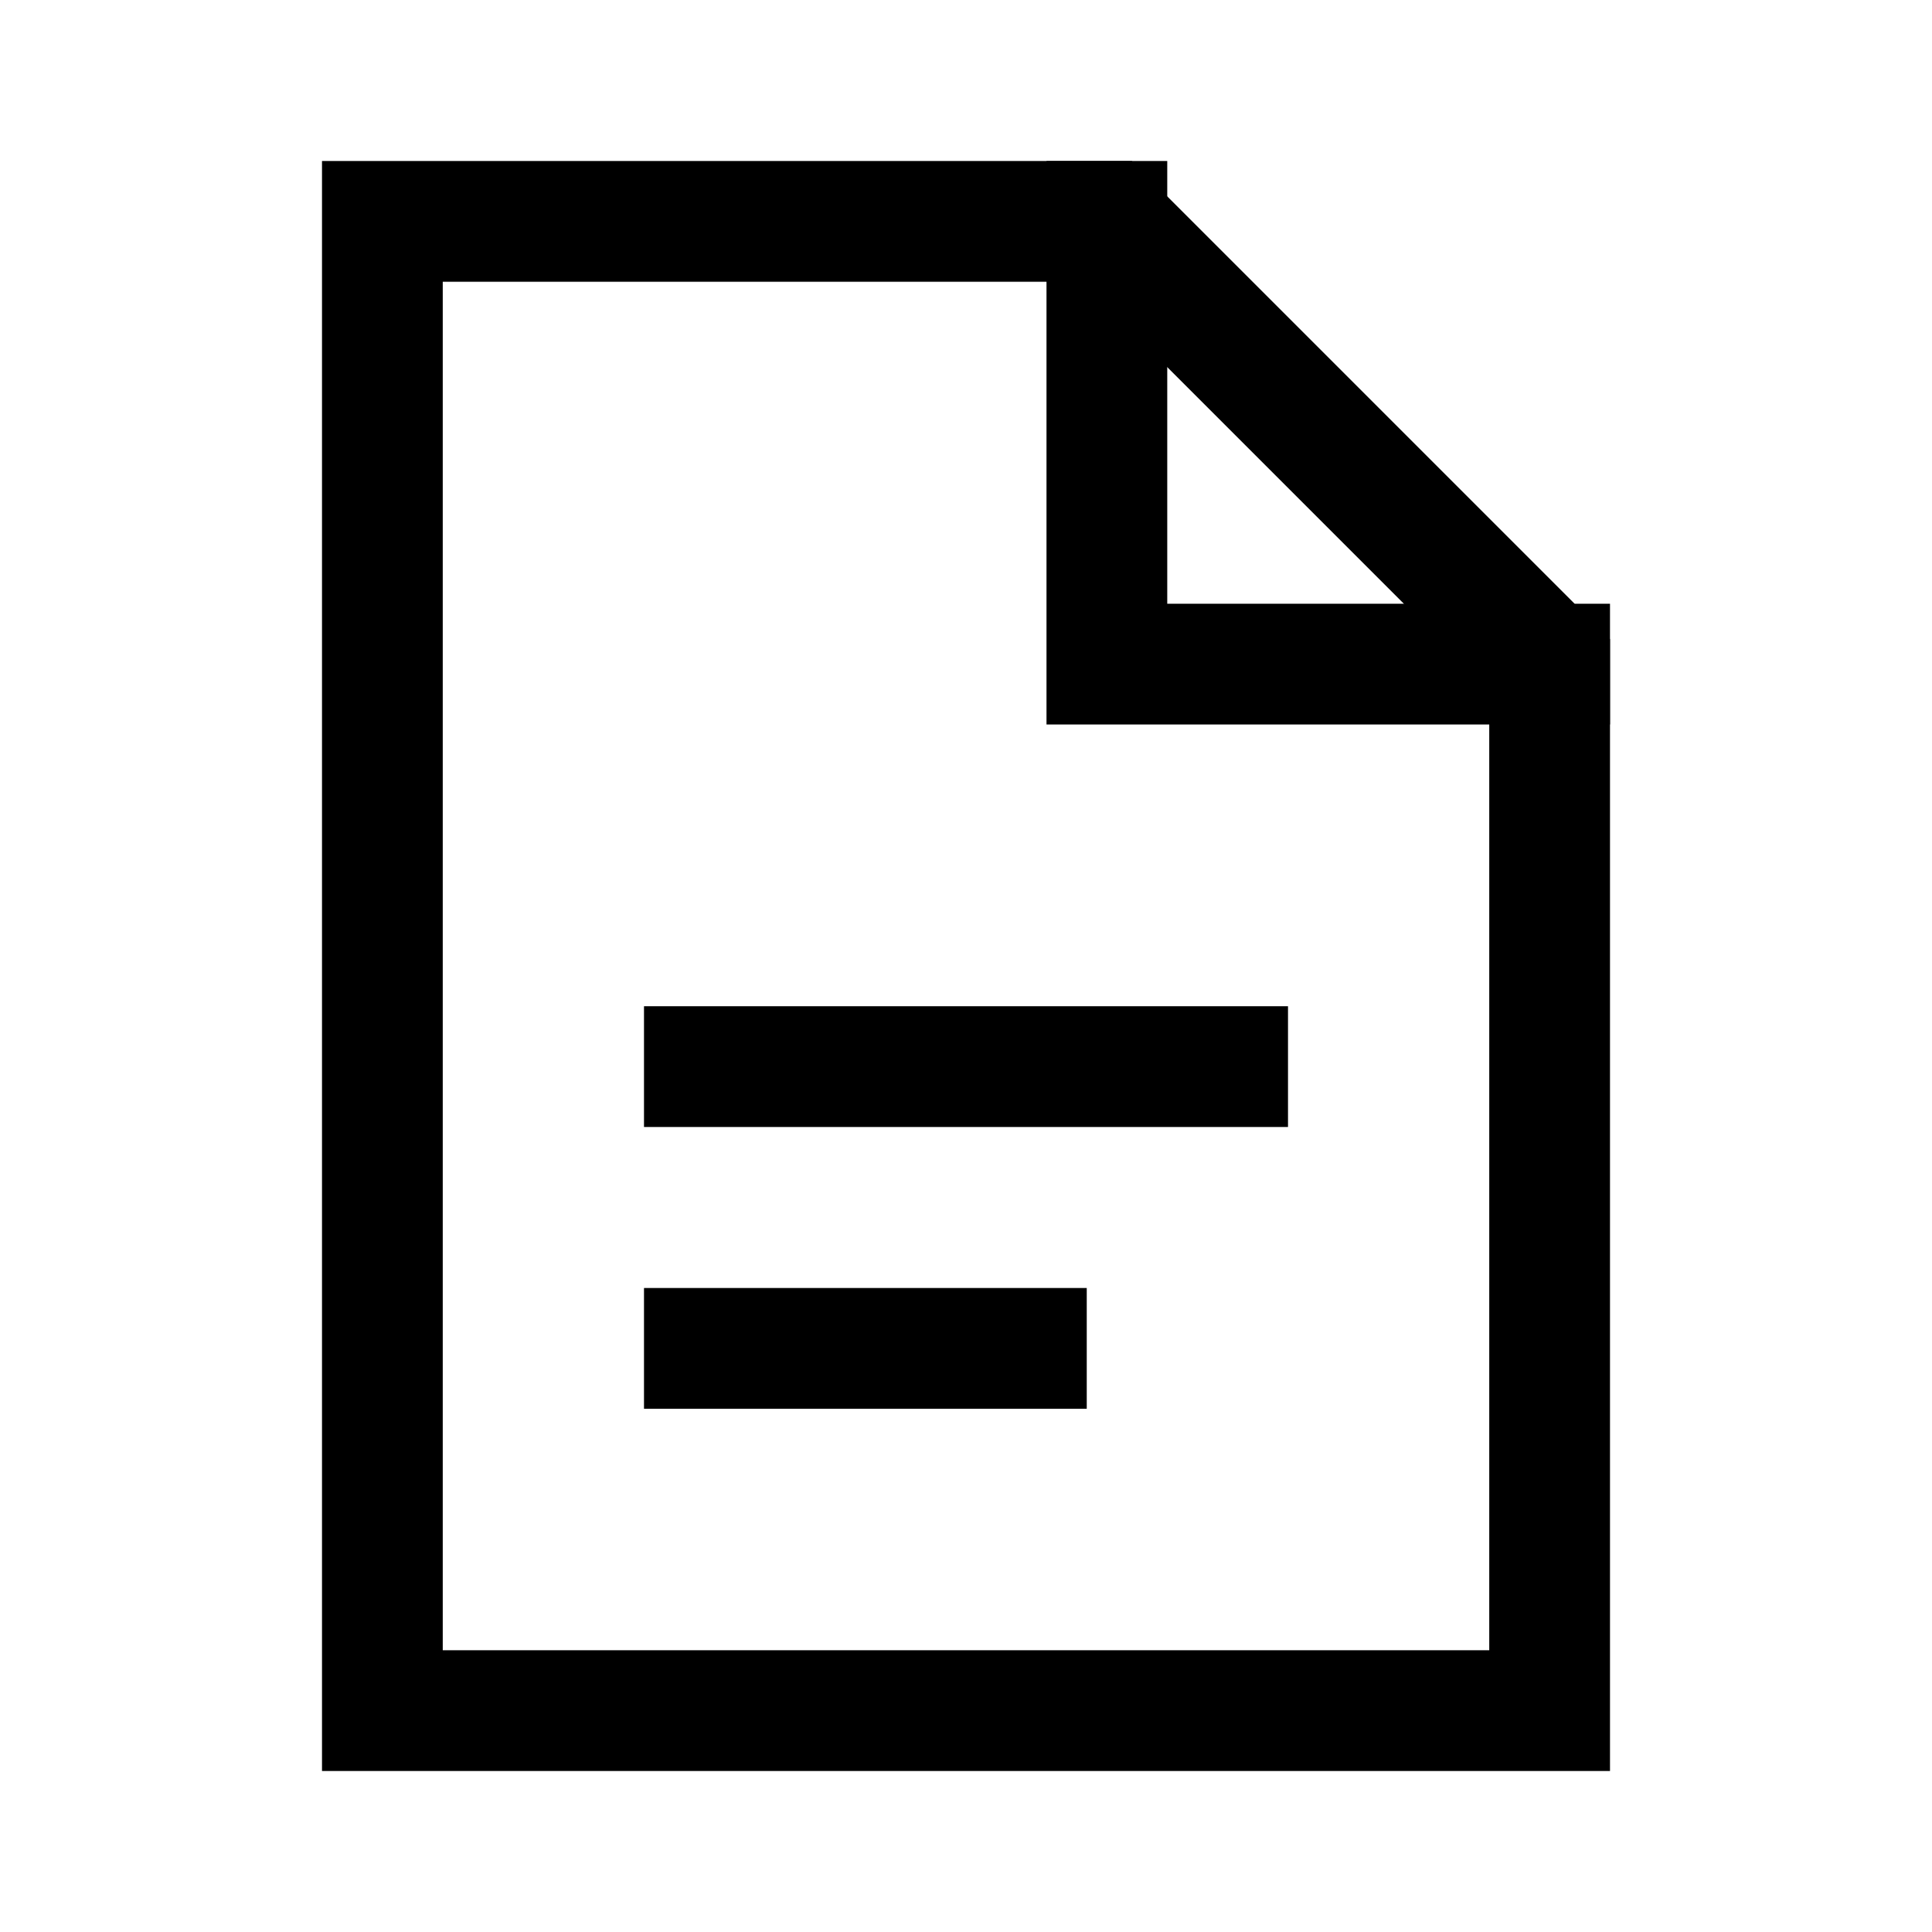
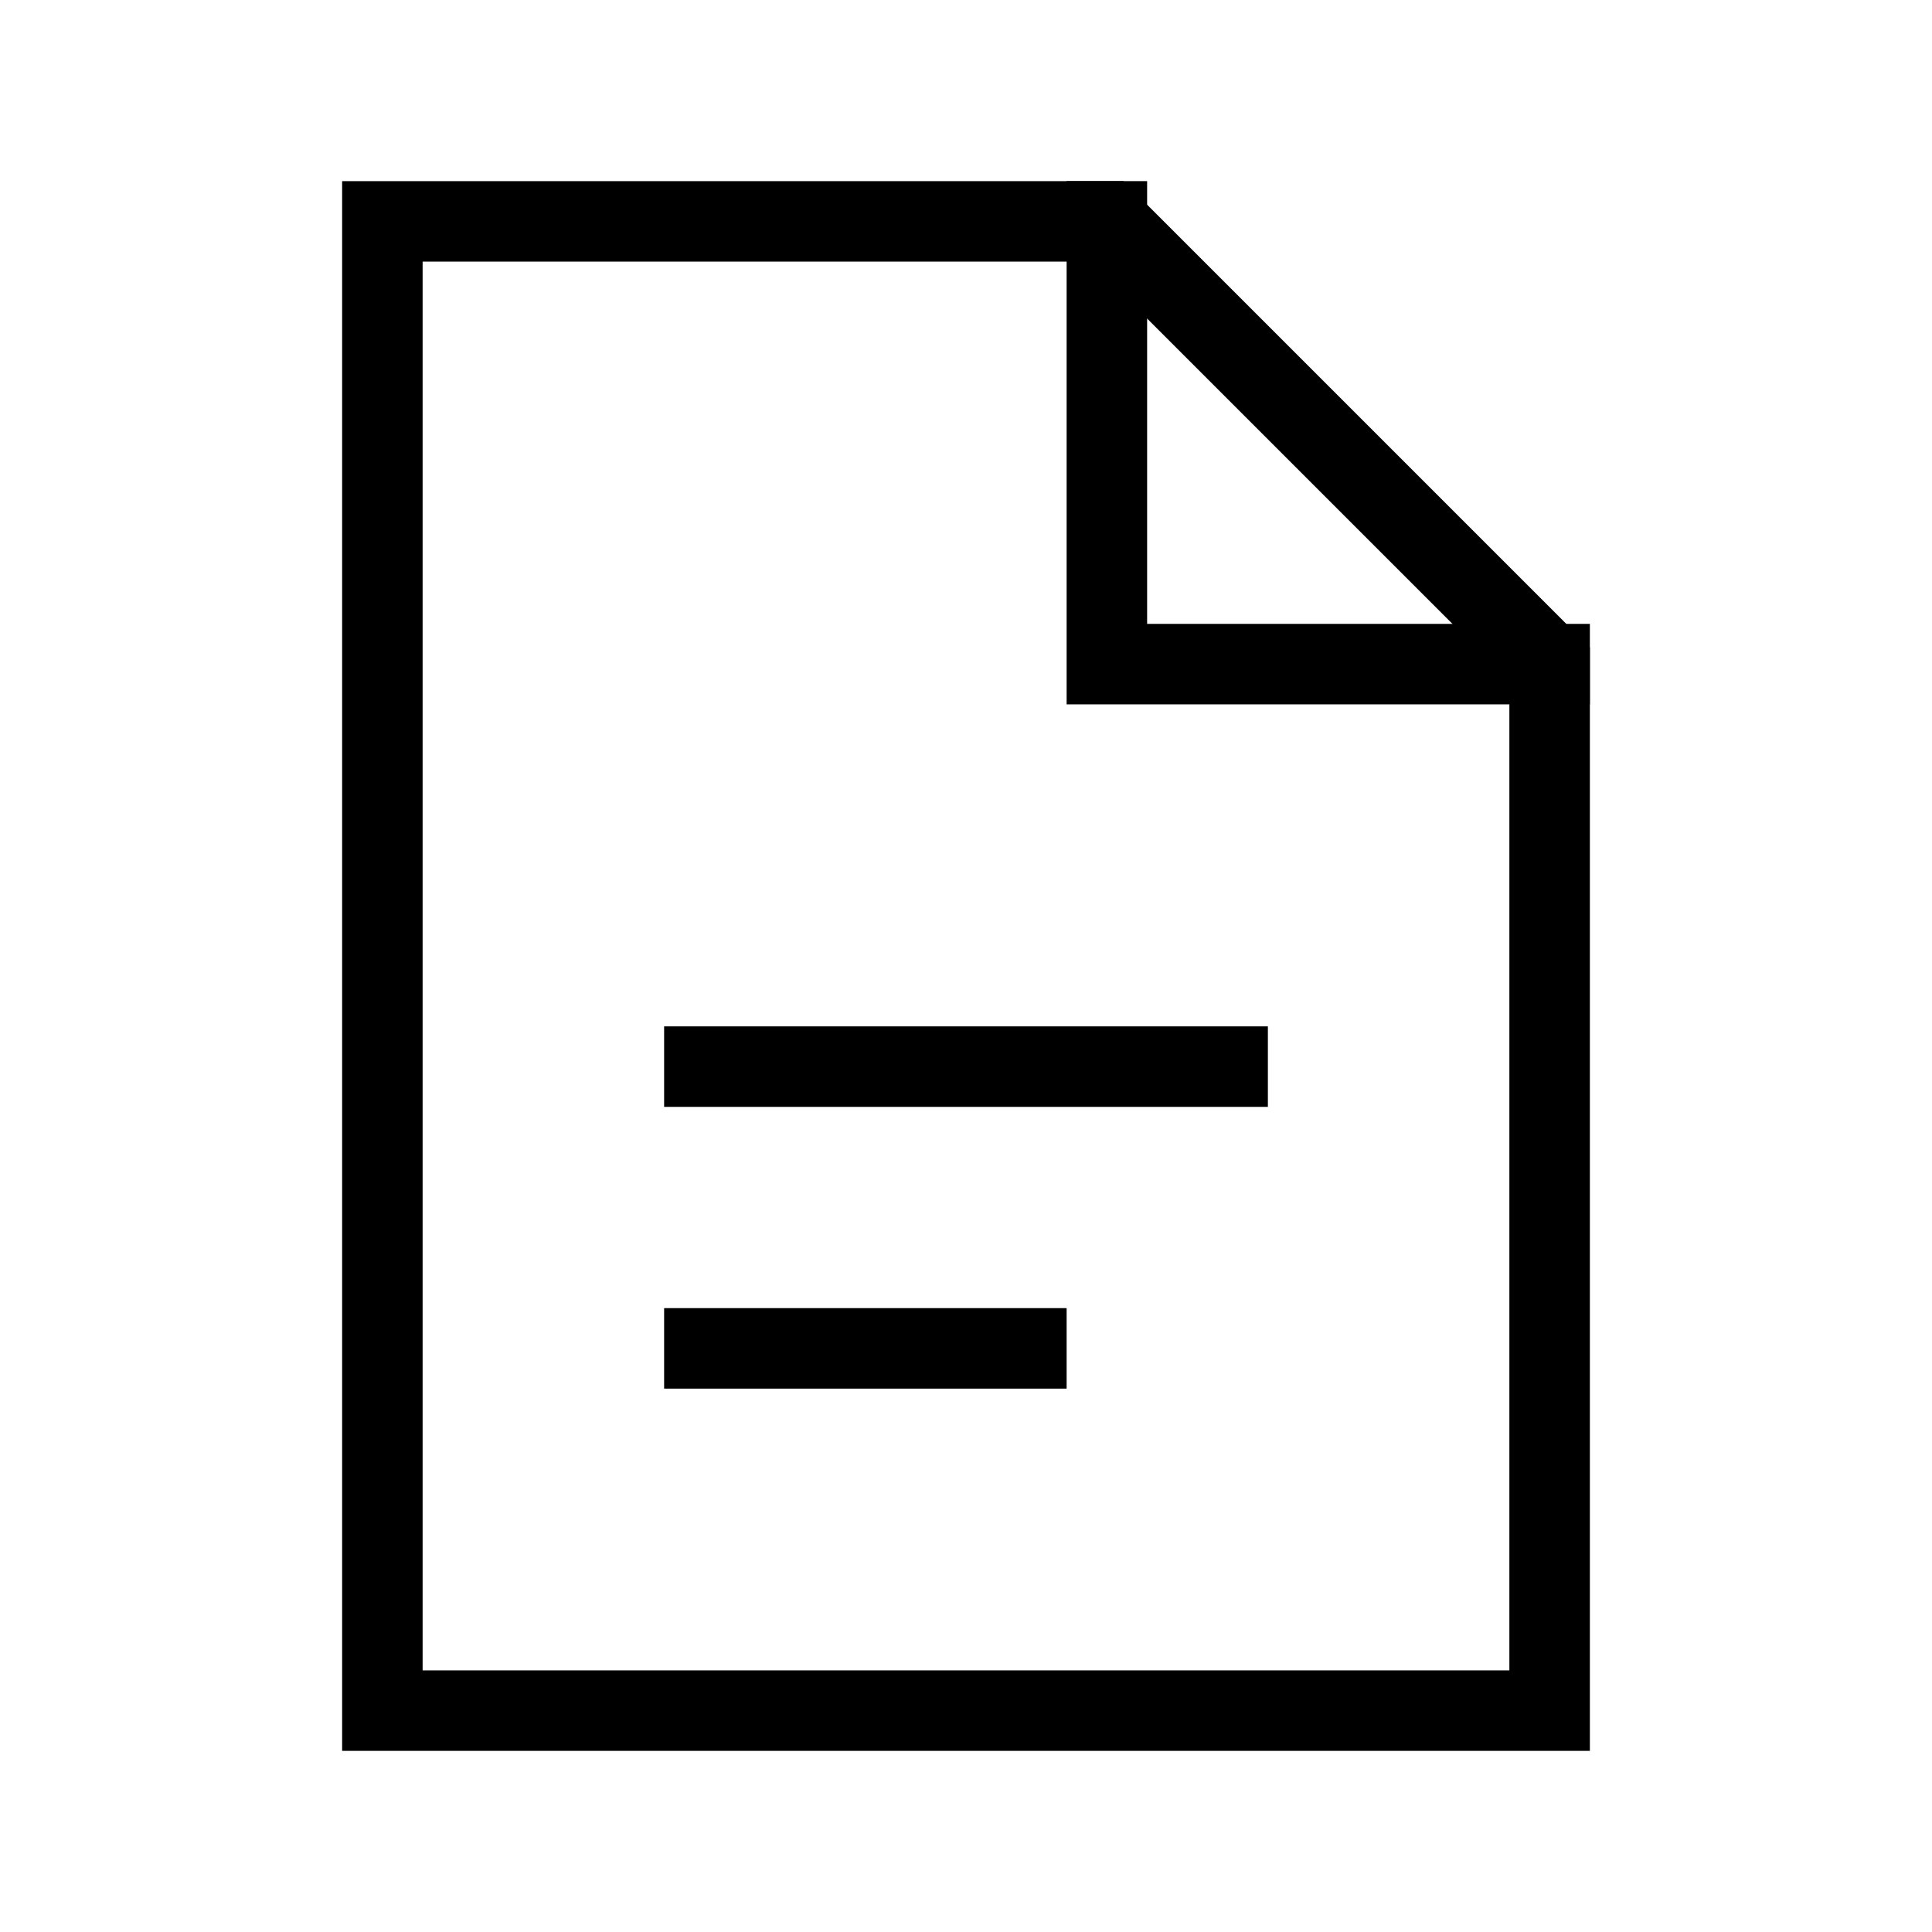
<svg xmlns="http://www.w3.org/2000/svg" width="1em" height="1em" viewBox="0 0 24 24">
  <path d="M0 0h24v24H0z" fill="none" />
-   <g fill="none" stroke="currentColor" stroke-linecap="square" stroke-miterlimit="2" stroke-width="1.5">
+   <g fill="none" stroke="currentColor" stroke-linecap="square" stroke-miterlimit="2" stroke-width="1">
    <path d="M13.75 2.75h-9v18.5h14.5v-13Z" />
    <path d="M13.75 2.75v5.5h5.5m-10.5 5h6.5m-6.5 3.5h4" />
  </g>
</svg>
